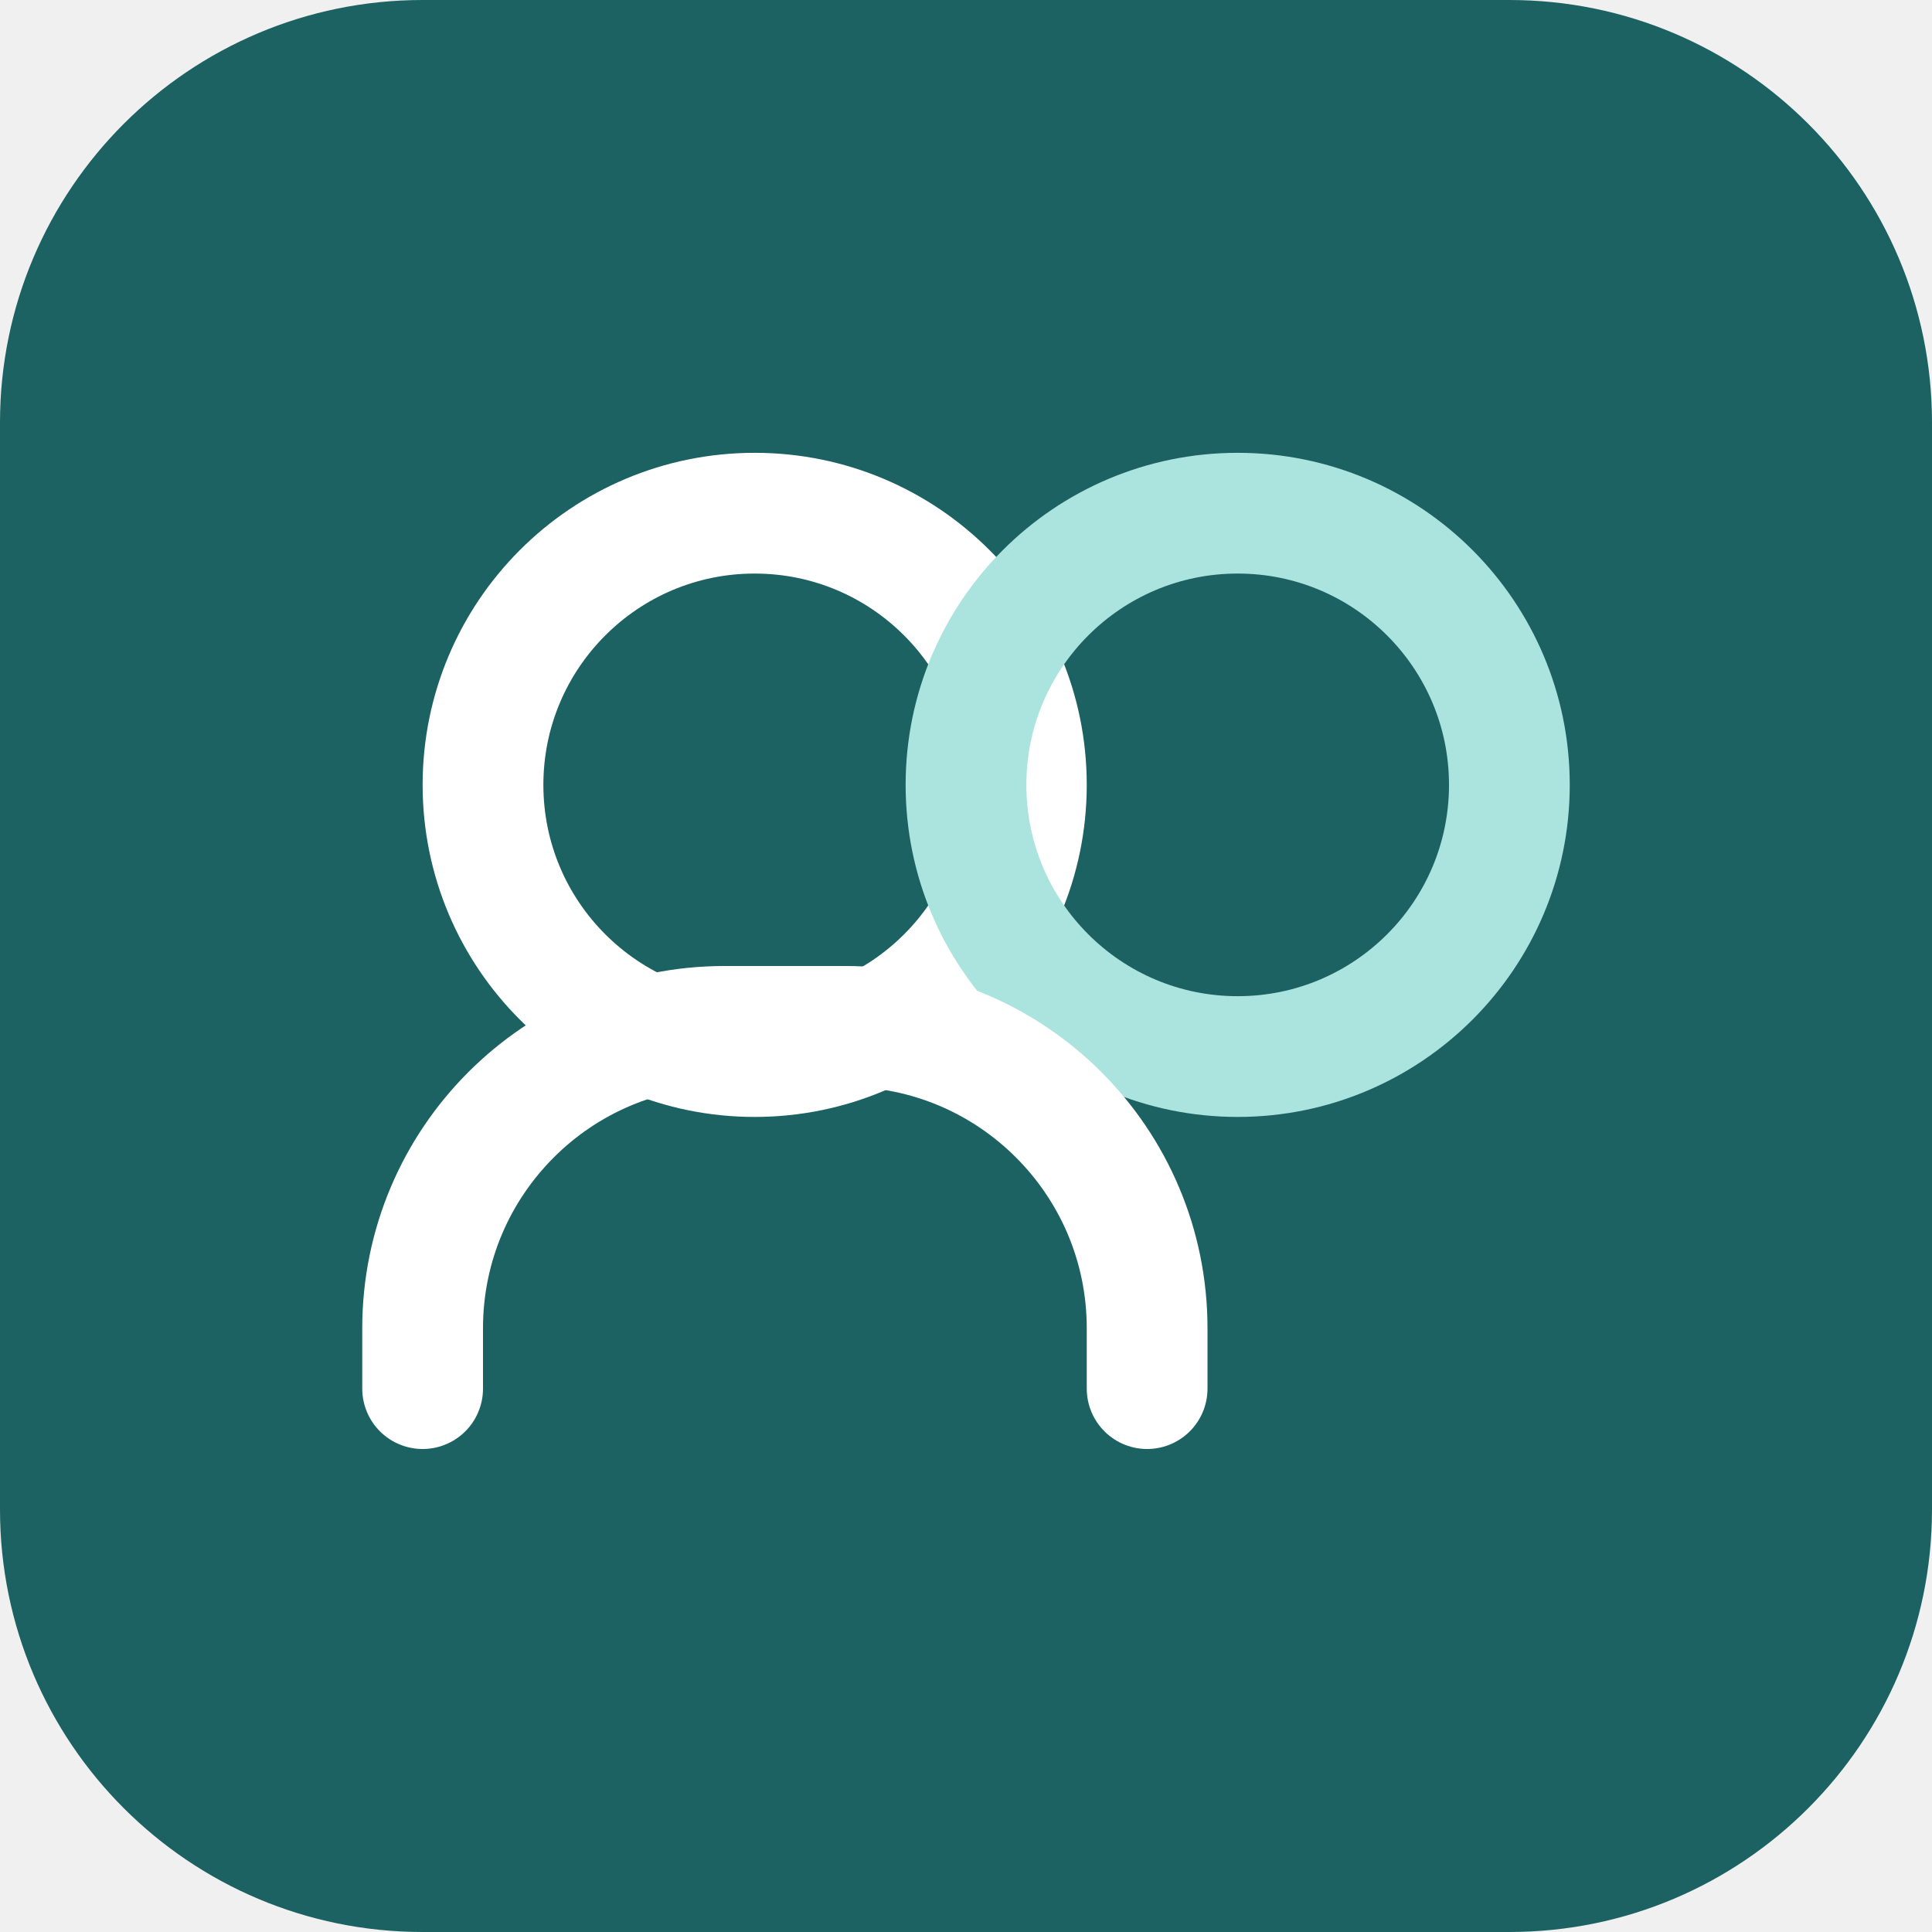
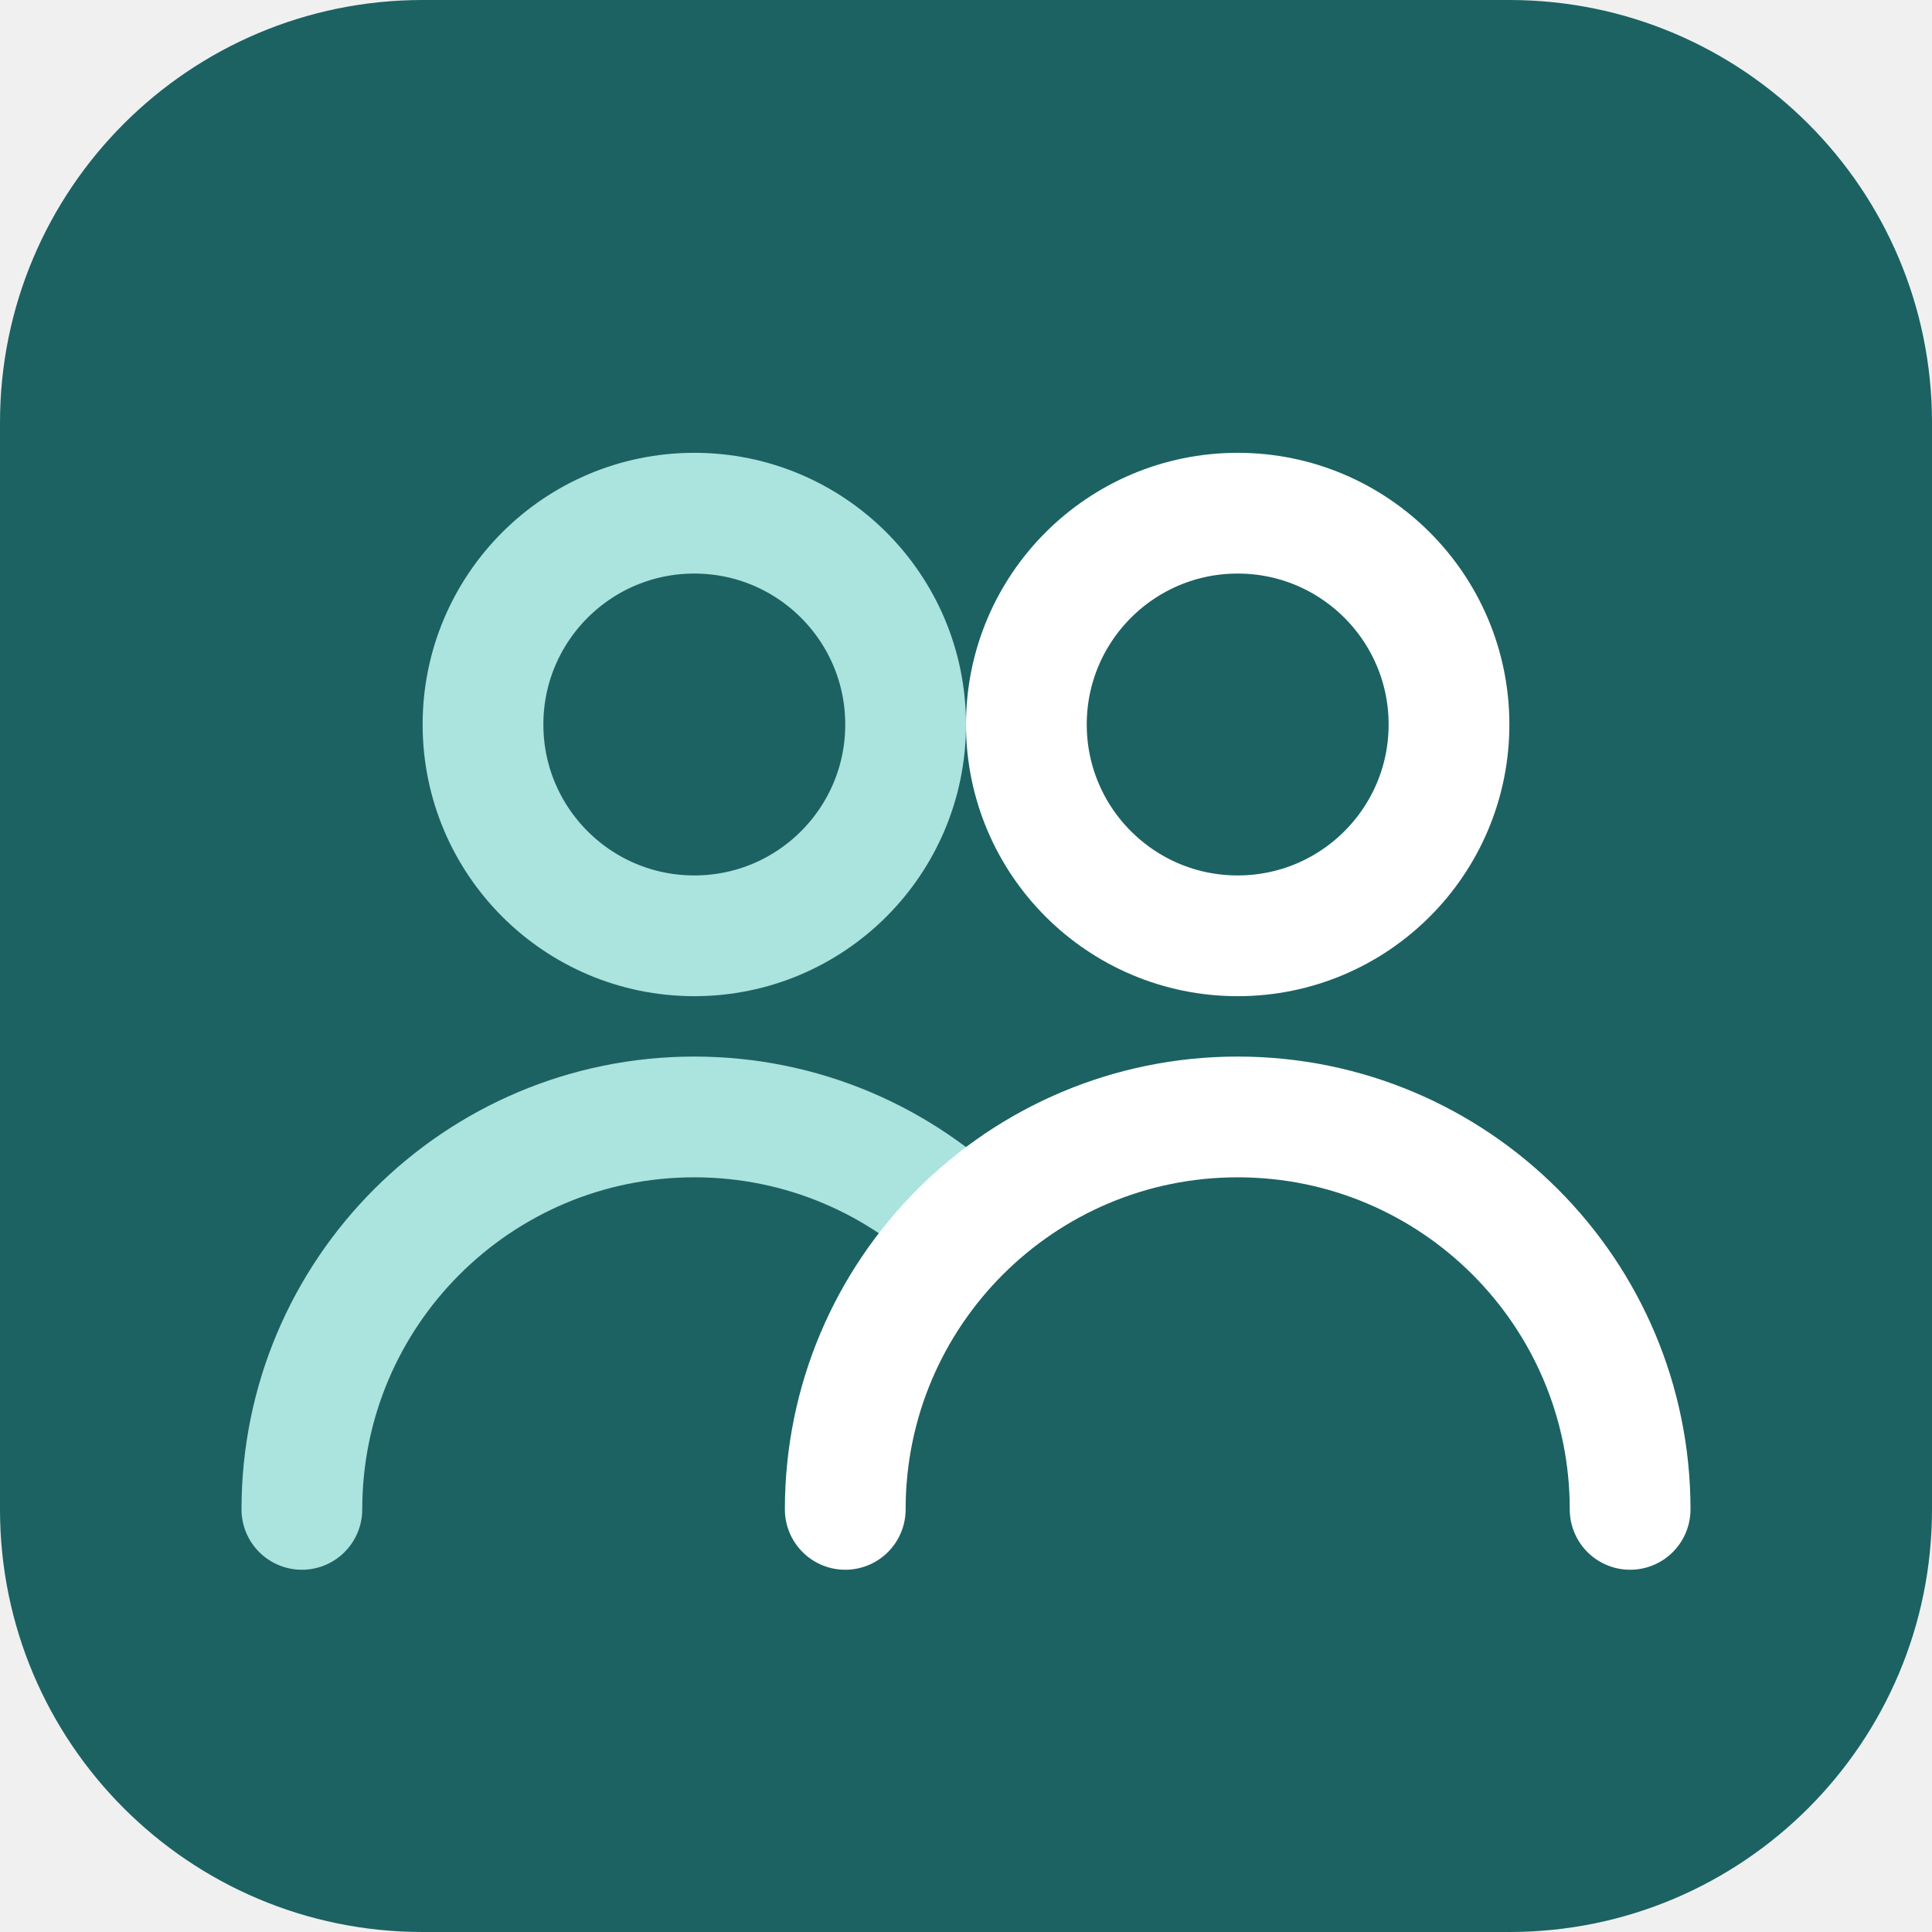
<svg xmlns="http://www.w3.org/2000/svg" viewBox="0 0 64 64">
  <rect width="64" height="64" rx="14" fill="#1c6262" />
-   <circle cx="25" cy="26" r="9" fill="none" stroke="#ffffff" stroke-width="4" />
-   <circle cx="41" cy="26" r="9" fill="none" stroke="#abe3de" stroke-width="4" />
-   <path d="M14 46v-2a10 10 0 0 1 10-10h4a10 10 0 0 1 10 10v2" fill="none" stroke="#ffffff" stroke-width="4" stroke-linecap="round" />
+   <g fill="none" stroke="#abe3de" stroke-width="4" stroke-linecap="round">
+     <circle cx="23" cy="24" r="7" />
+     <path d="M10 50a13 13 0 0 1 26 0" />
+   </g>
+   <path d="M28 50a13 13 0 0 1 26 0v6H28Z" fill="#1c6262" />
+   <g fill="#1c6262" stroke="#ffffff" stroke-width="4" stroke-linecap="round">
+     <circle cx="41" cy="24" r="7" />
+     <path d="M28 50a13 13 0 0 1 26 0" fill="none" />
+   </g>
</svg>
